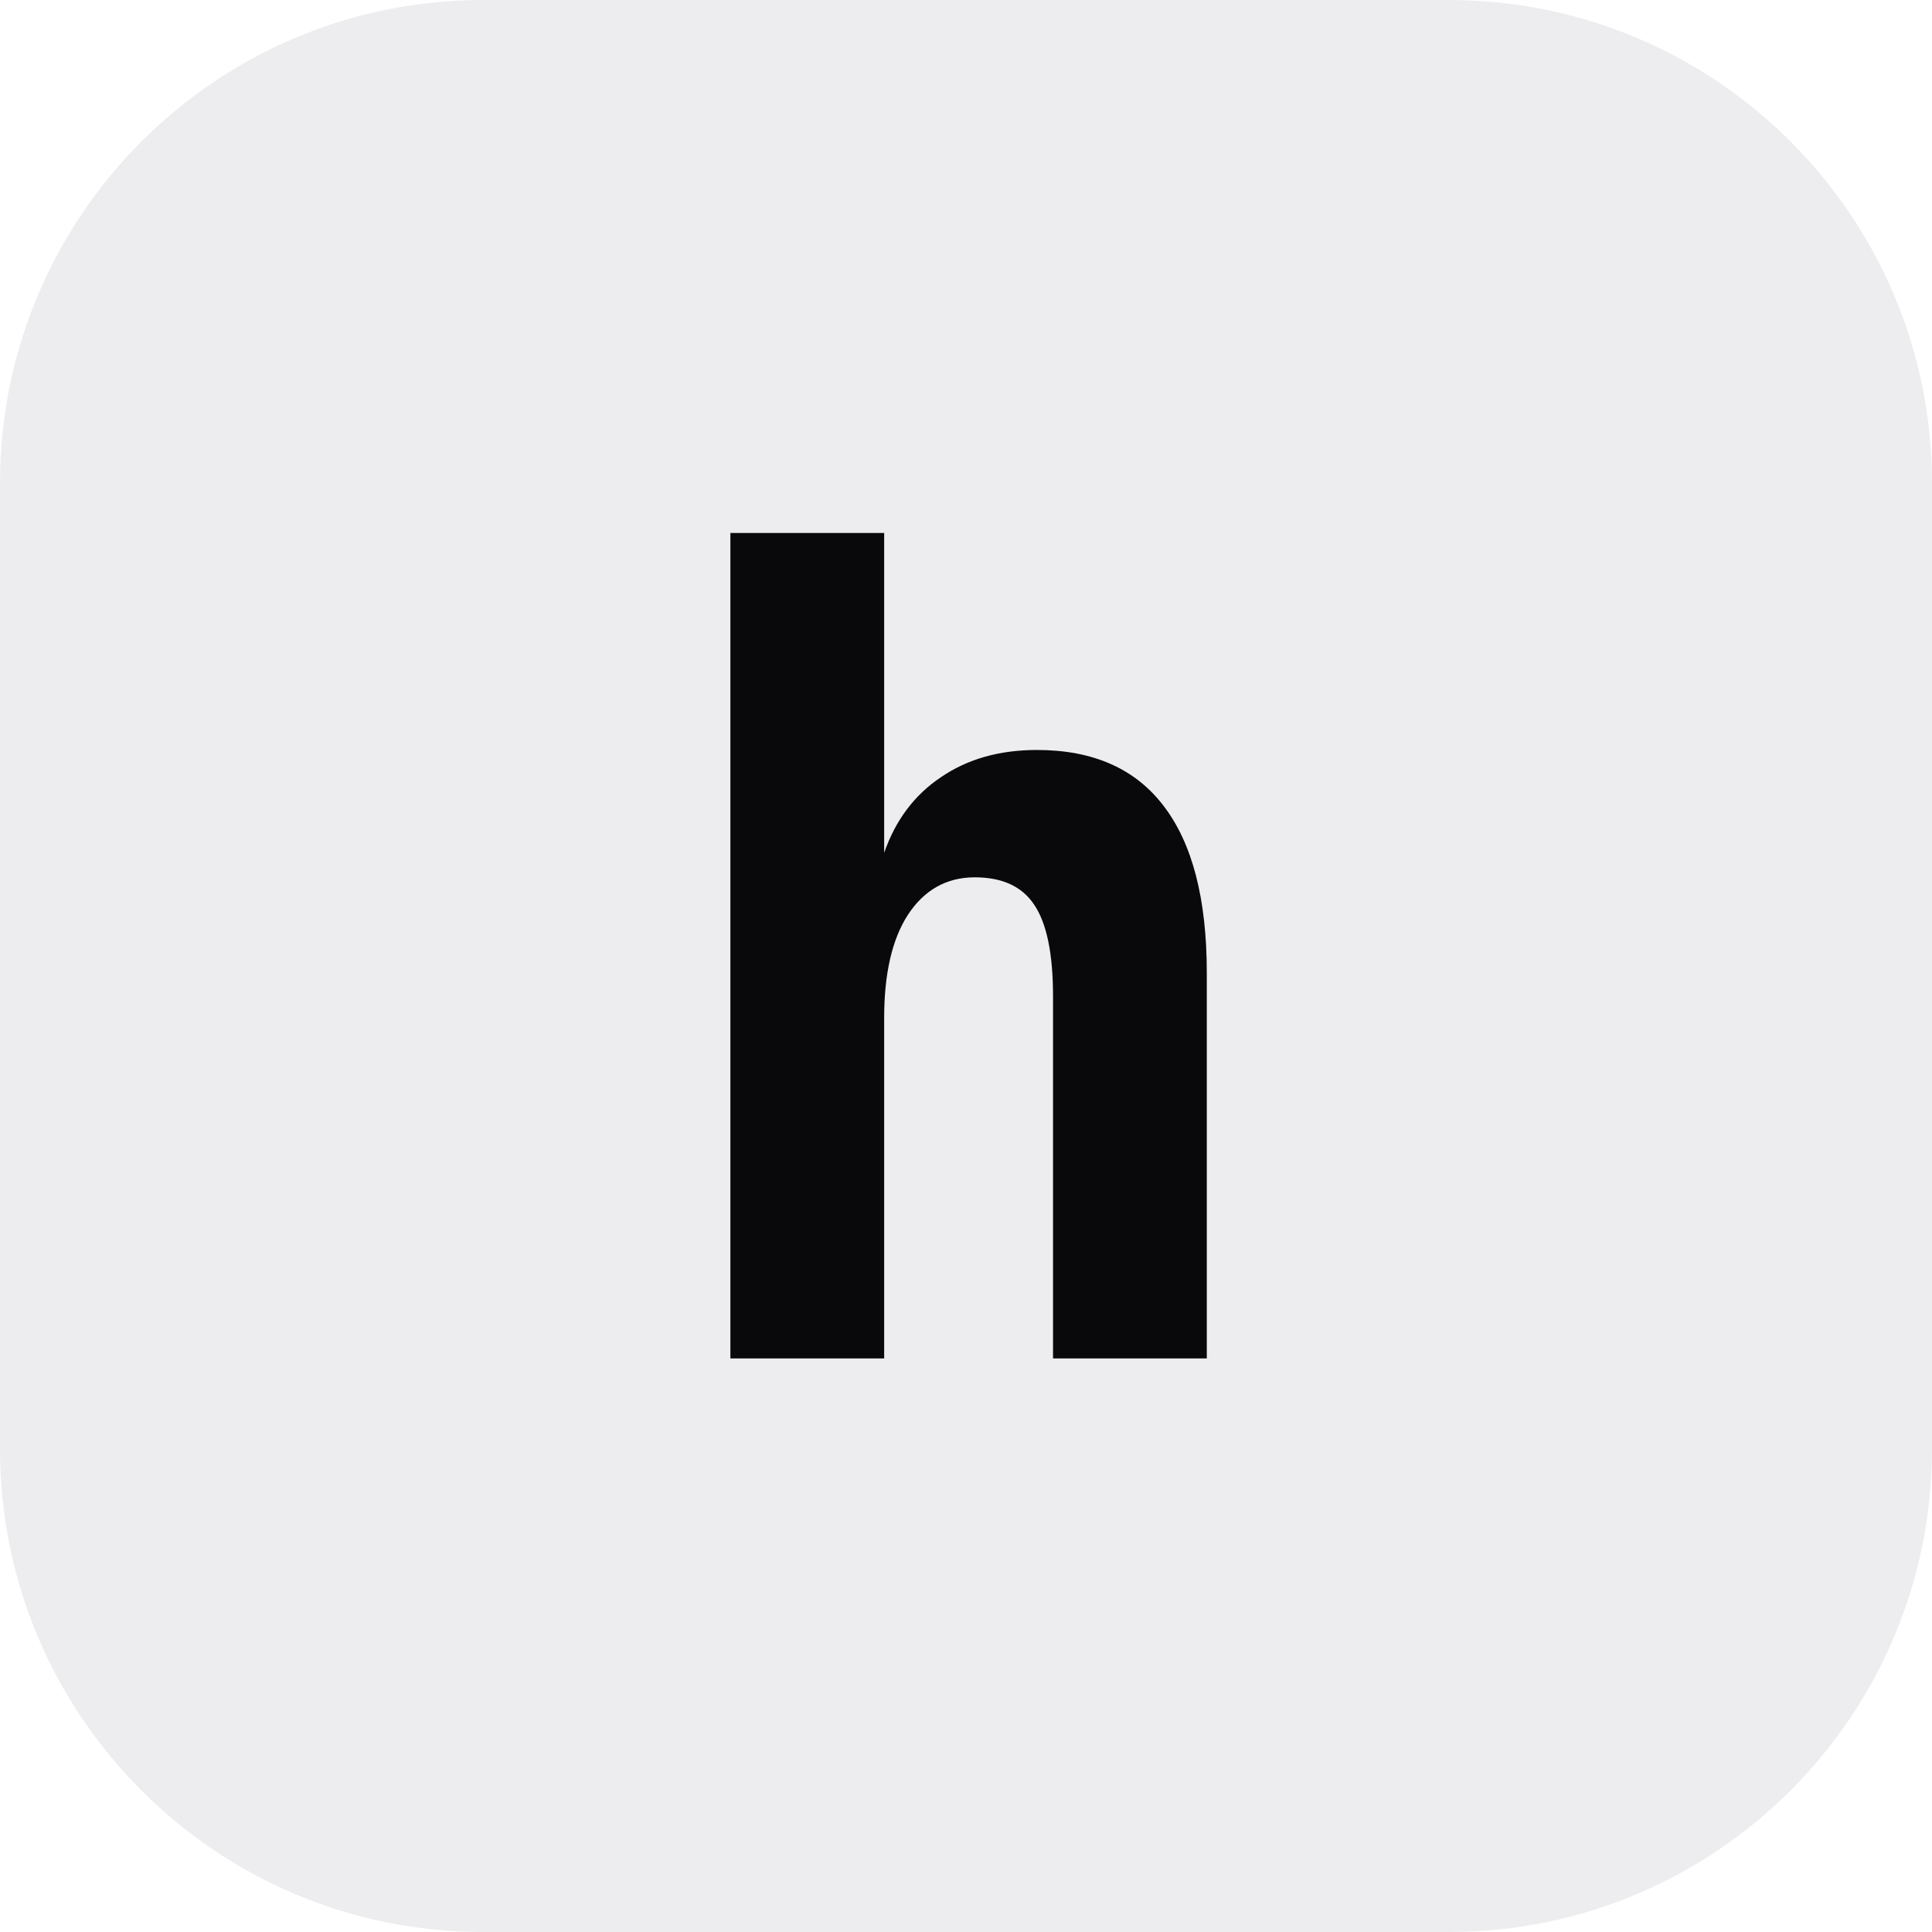
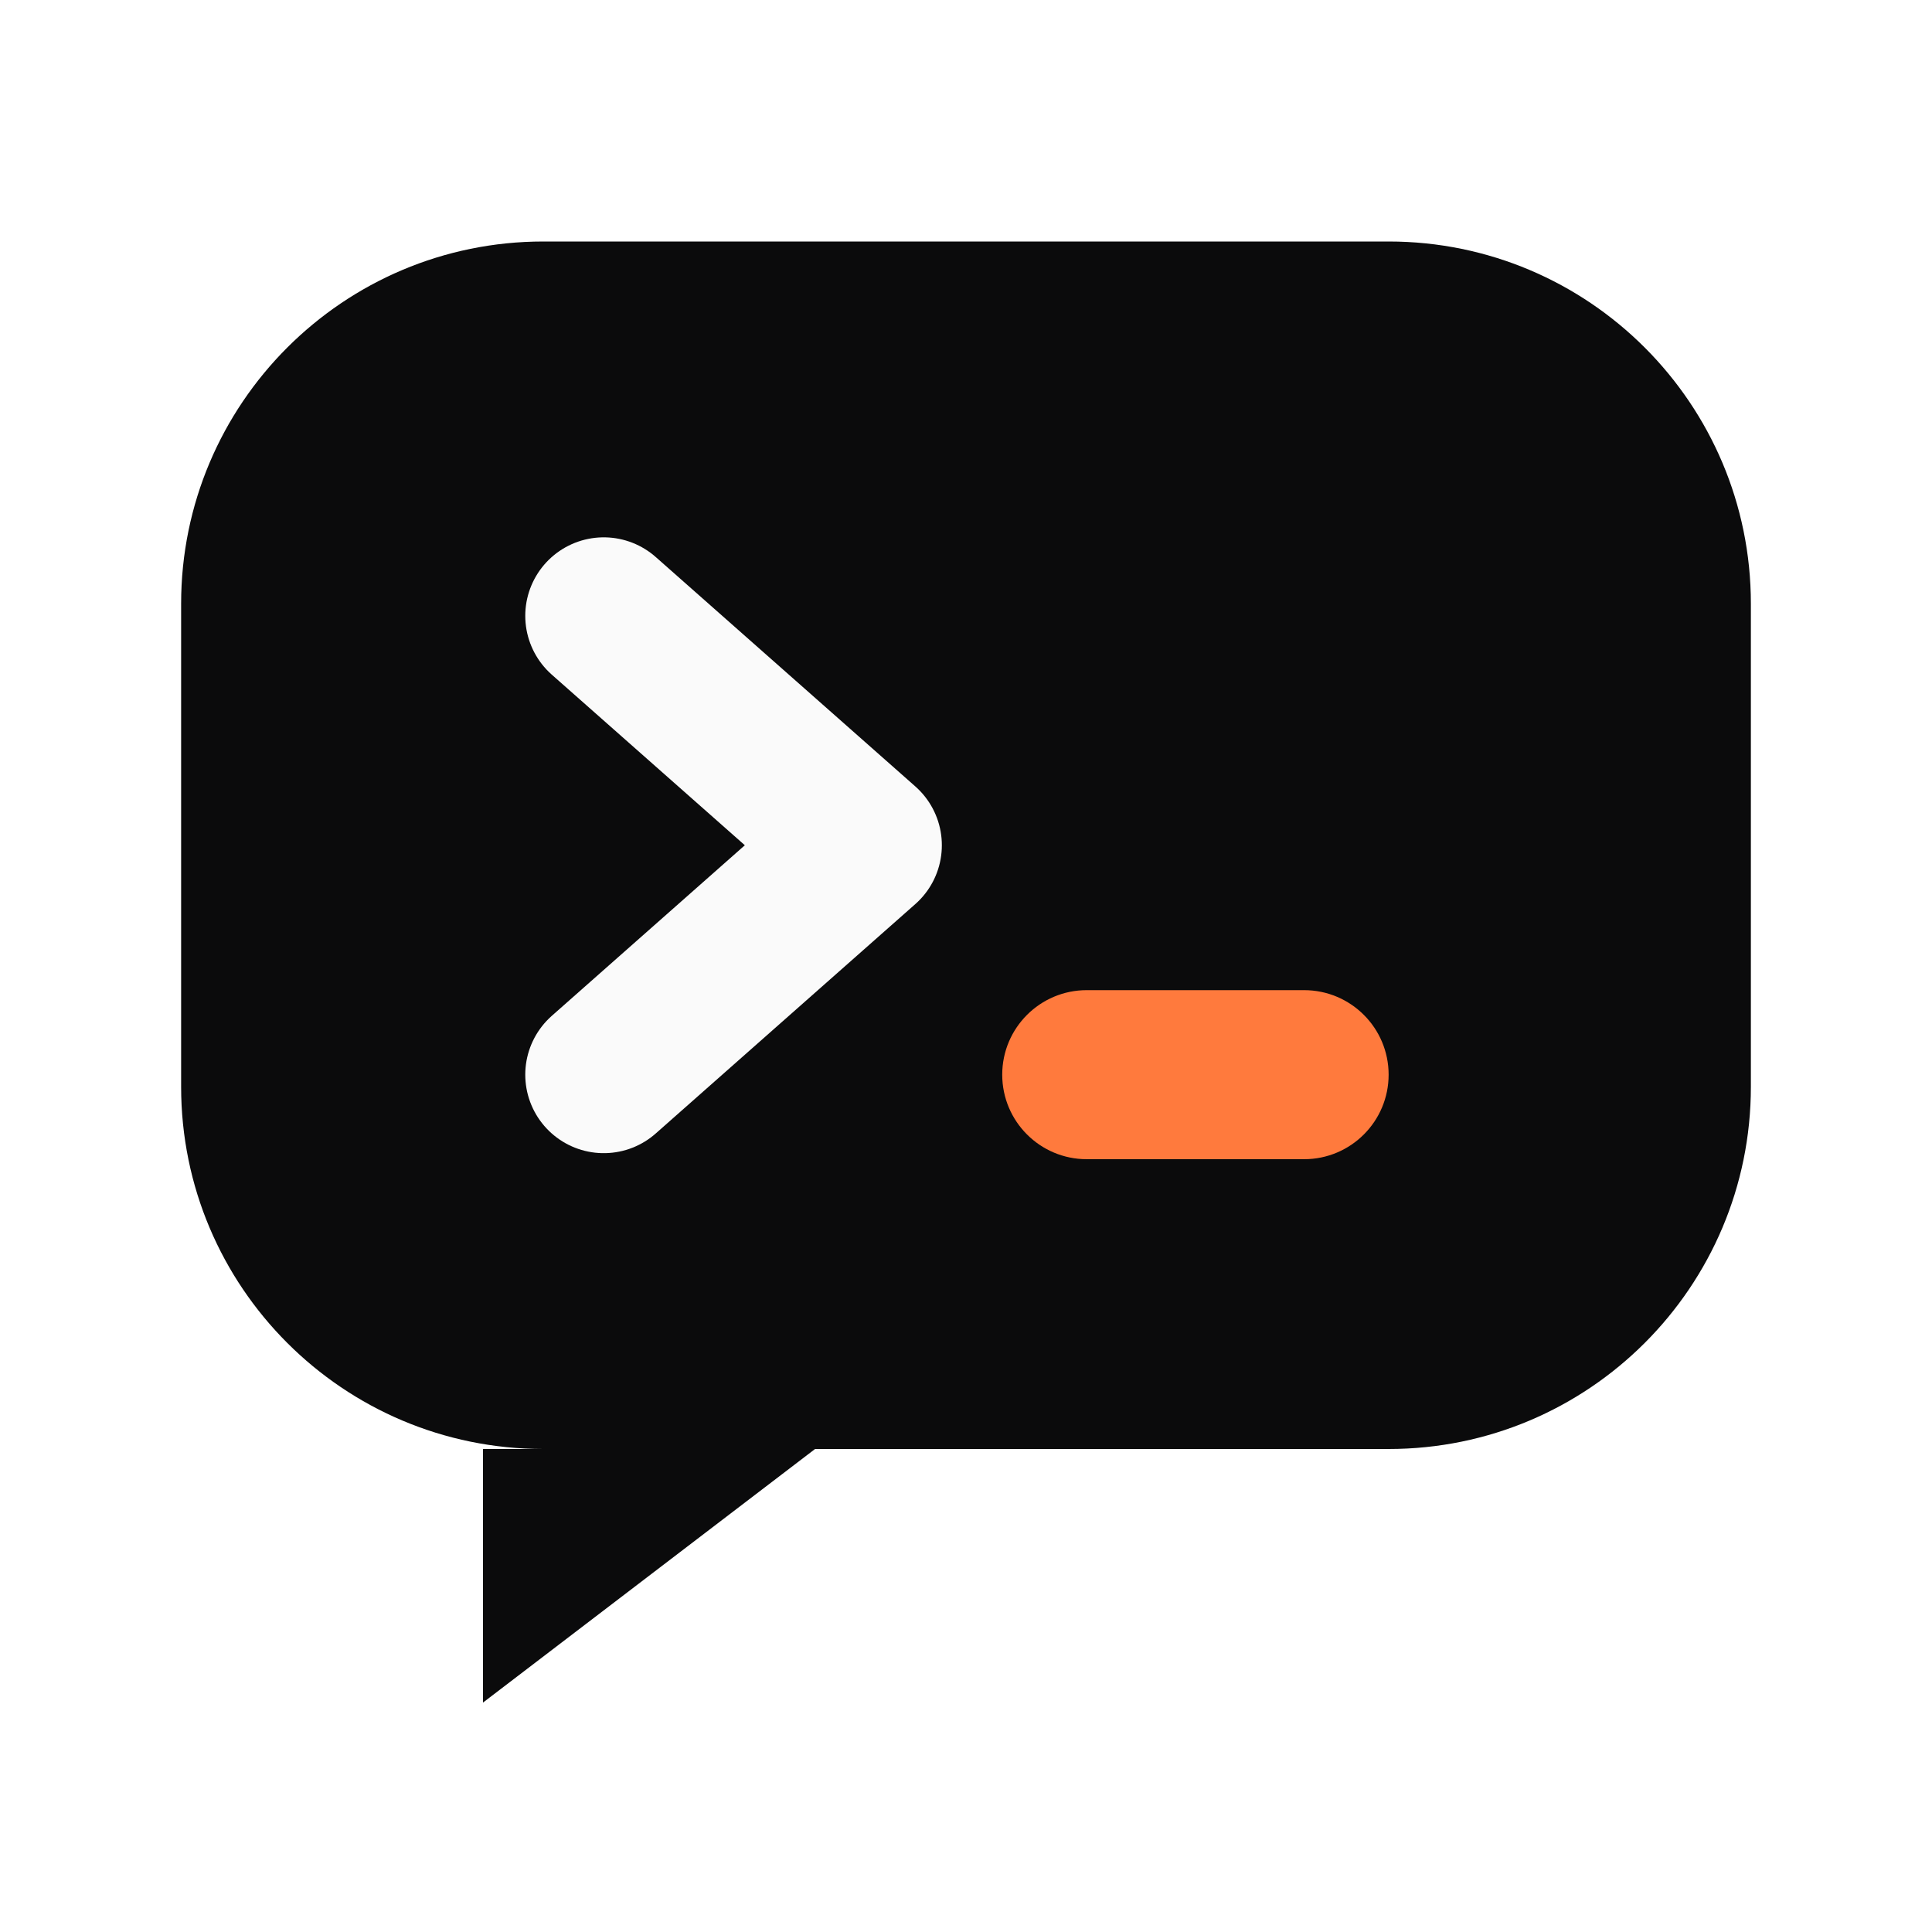
<svg xmlns="http://www.w3.org/2000/svg" viewBox="0 0 32 32">
-   <rect width="32" height="32" rx="8" fill="#ededef" />
-   <text x="16" y="22.5" text-anchor="middle" font-family="ui-monospace,Menlo,monospace" font-size="18" font-weight="700" fill="#09090b">h</text>
+   <style>.b{fill:#0b0b0c}.c{stroke:#fafafa}@media (prefers-color-scheme:dark){.b{fill:#ededef}.c{stroke:#09090b}}</style>
+   <path d="M9 4h14a6 6 0 0 1 6 6v8a6 6 0 0 1-6 6H13.5L8 28.2V24H9a6 6 0 0 1-6-6v-8a6 6 0 0 1 6-6Z" class="b" />
+   <path d="m10 10.2 4.3 3.8-4.3 3.8" stroke-width="2.6" stroke-linecap="round" stroke-linejoin="round" fill="none" class="c" />
+   <rect x="16.6" y="16.4" width="6.4" height="2.8" rx="1.4" fill="#ff7a3d" />
</svg>
